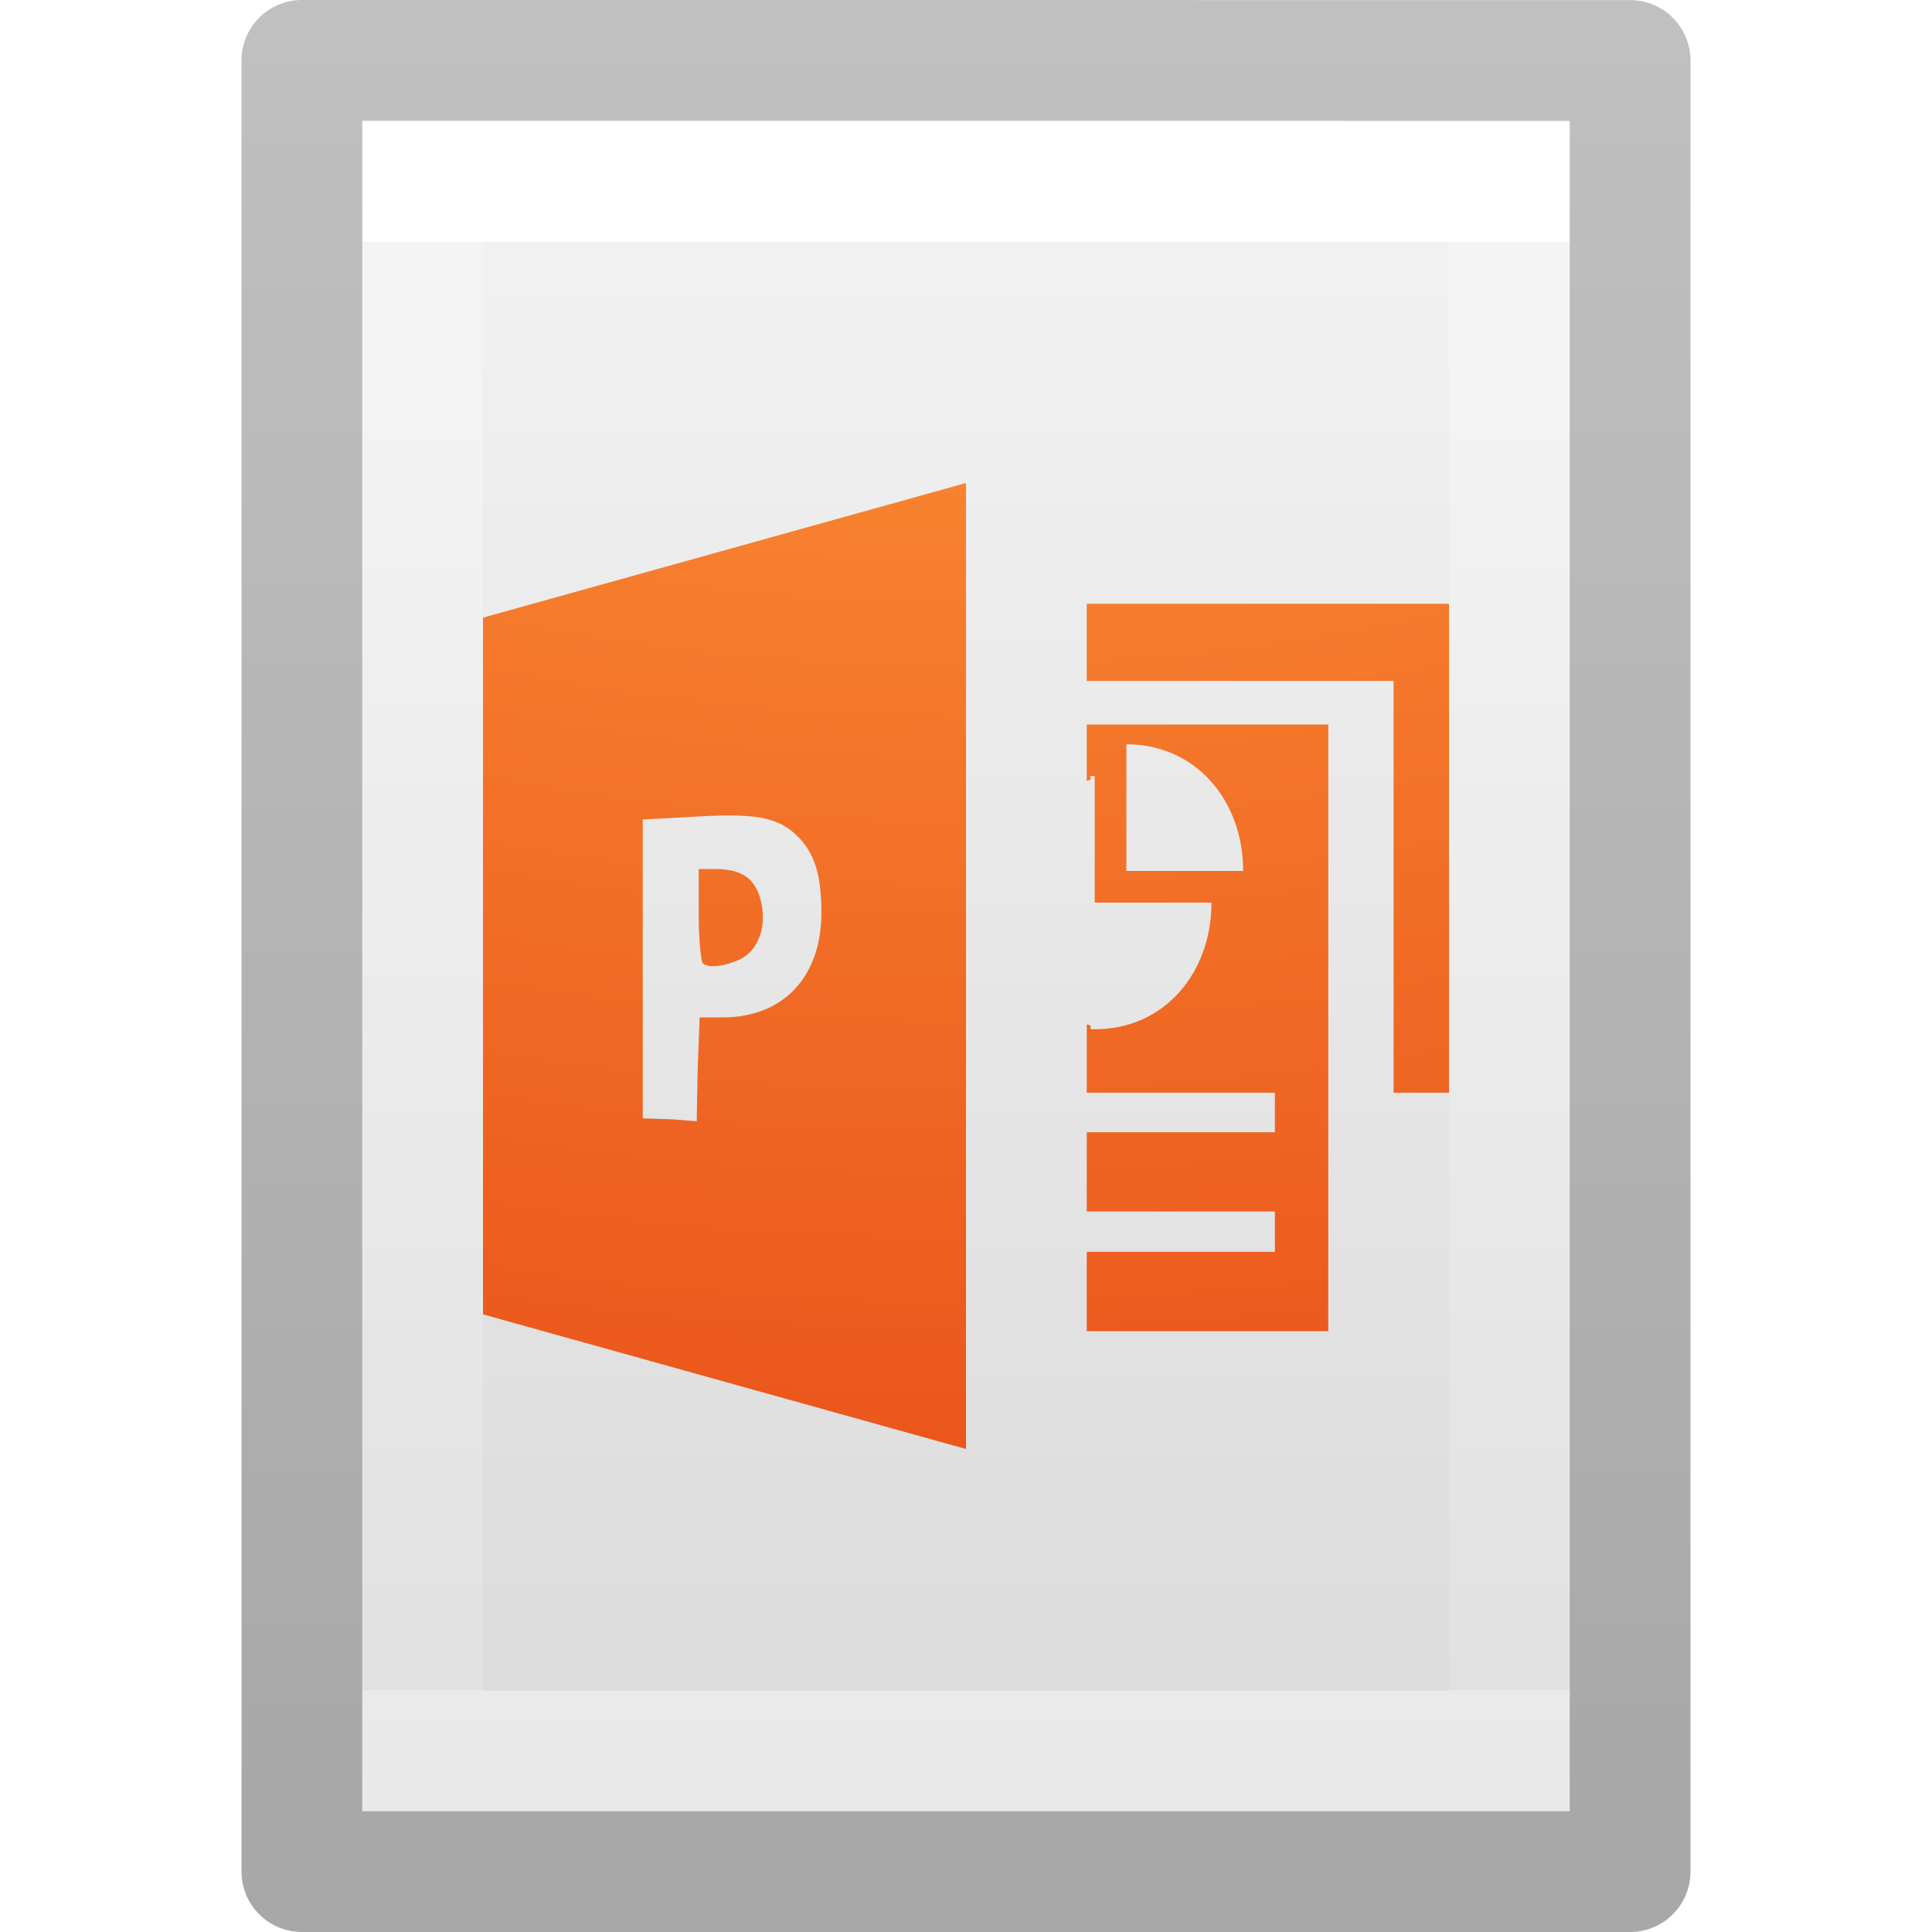
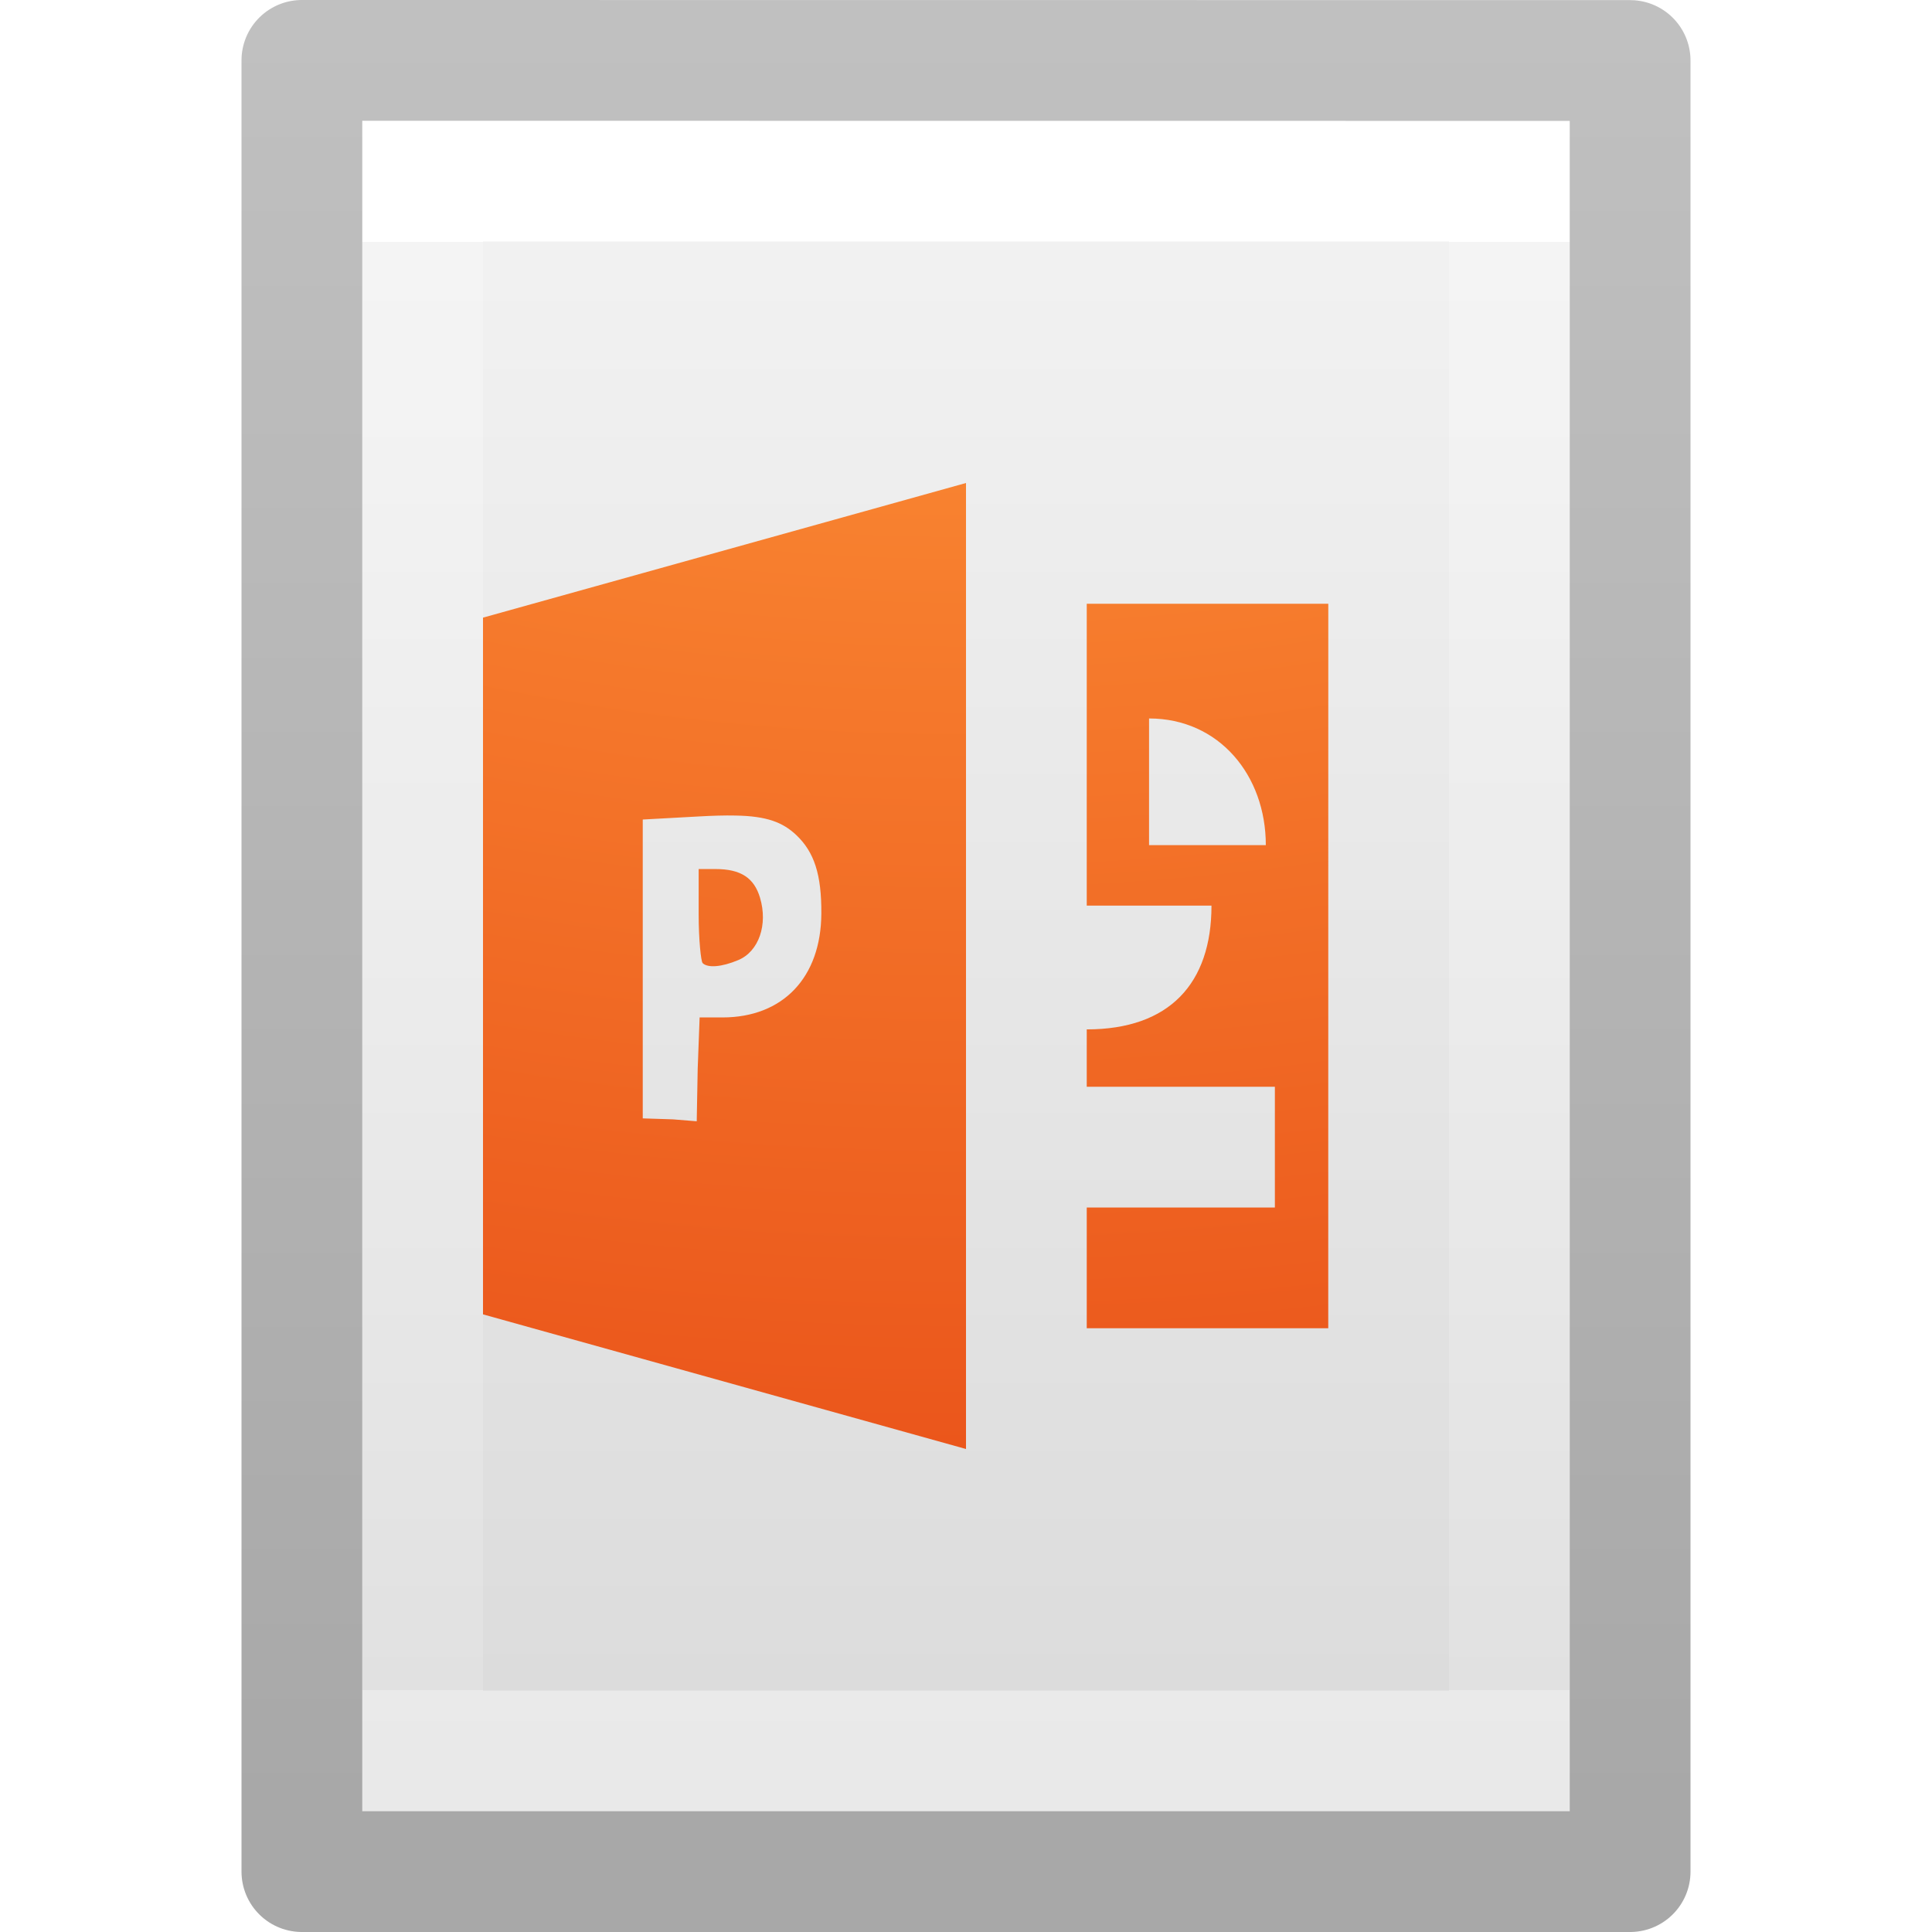
<svg xmlns="http://www.w3.org/2000/svg" xmlns:xlink="http://www.w3.org/1999/xlink" id="svg3810" height="16" width="16" version="1.1">
  <defs id="defs3812">
    <linearGradient gradientTransform="matrix(0.2432432,0,0,0.3513513,2.162164,-0.432428)" gradientUnits="userSpaceOnUse" xlink:href="#linearGradient3977" id="linearGradient3988" y2="41.077" x2="24" y1="6.923" x1="24" />
    <linearGradient id="linearGradient3977">
      <stop offset="0" style="stop-color:#ffffff;stop-opacity:1" id="stop3979" />
      <stop offset="0" style="stop-color:#ffffff;stop-opacity:0.235" id="stop3981" />
      <stop offset="1" style="stop-color:#ffffff;stop-opacity:0.157" id="stop3983" />
      <stop offset="1" style="stop-color:#ffffff;stop-opacity:0.392" id="stop3985" />
    </linearGradient>
    <linearGradient id="linearGradient3600">
      <stop offset="0" style="stop-color:#f4f4f4;stop-opacity:1" id="stop3602" />
      <stop offset="1" style="stop-color:#dbdbdb;stop-opacity:1" id="stop3604" />
    </linearGradient>
    <linearGradient gradientTransform="matrix(0.2857136,0,0,0.304197,1.142873,0.2326048)" gradientUnits="userSpaceOnUse" xlink:href="#linearGradient3600" id="linearGradient3806" y2="47.013" x2="25.132" y1="0.985" x1="25.132" />
    <linearGradient id="linearGradient3104-9">
      <stop offset="0" style="stop-color:#000000;stop-opacity:0.34" id="stop3106-5" />
      <stop offset="1" style="stop-color:#000000;stop-opacity:0.247" id="stop3108-5" />
    </linearGradient>
    <linearGradient gradientTransform="matrix(0.2537859,0,0,0.3050187,19.12898,-0.685477)" gradientUnits="userSpaceOnUse" xlink:href="#linearGradient3104-9" id="linearGradient3019" y2="2.906" x2="-51.786" y1="50.786" x1="-51.786" />
    <radialGradient cx="6.563" cy="9.957" r="12.672" fx="6.033" fy="9.957" id="radialGradient3029" xlink:href="#linearGradient2867-449-88-871-390-598-476-591-434-148-57-177-8-3-3" gradientUnits="userSpaceOnUse" gradientTransform="matrix(0,2.632157,-3.231447,0,40.10652,-23.33749)" />
    <linearGradient id="linearGradient2867-449-88-871-390-598-476-591-434-148-57-177-8-3-3">
      <stop id="stop3750-1-0-7" style="stop-color:#ffcd7d;stop-opacity:1" offset="0" />
      <stop id="stop3752-3-7-4" style="stop-color:#fc8f36;stop-opacity:1" offset="0.262" />
      <stop id="stop3754-1-8-5" style="stop-color:#e23a0e;stop-opacity:1" offset="0.705" />
      <stop id="stop3756-1-6-2" style="stop-color:#ac441f;stop-opacity:1" offset="1" />
    </linearGradient>
  </defs>
  <path d="m 3,1 c 2.292,0 10,8.904e-4 10,8.904e-4 L 13,15 C 13,15 6.333,15 3,15 3,10.333 3,5.667 3,1 Z" id="path4160" style="display:inline;fill:url(#linearGradient3806);fill-opacity:1;stroke:none" />
  <path d="m 12.5,14.5 -9,0 0,-13 L 12.5,1.5 Z" id="rect6741-1" style="fill:none;stroke:url(#linearGradient3988);stroke-width:1;stroke-linecap:round;stroke-linejoin:miter;stroke-miterlimit:4;stroke-dasharray:none;stroke-dashoffset:0;stroke-opacity:1" />
  <path d="m 2.5,0.5 c 2.521,0 11,9.54e-4 11,9.54e-4 l 1.3e-5,14.999 c 0,0 -7.333,0 -11,0 0,-5 0,-10 0,-15 z" id="path4160-8" style="display:inline;fill:none;stroke:url(#linearGradient3019);stroke-width:1;stroke-linecap:butt;stroke-linejoin:round;stroke-miterlimit:4;stroke-dasharray:none;stroke-dashoffset:0;stroke-opacity:1" />
-   <path d="M 8,4 4,5.115 v 5.77 L 8,12 Z m 1,1 v 0.639 h 2.541 v 3.41 H 12 V 5.639 5 h -0.393 z m 3.769e-4,1 -3.769e-4,0.467 c 0.084,-0.022 -0.025,-0.041 0.066,-0.041 v 1.049 h 0.967 c 0,0.579 -0.388,1.049 -0.967,1.049 -0.091,0 0.018,-0.019 -0.066,-0.041 v 0.566 h 1.558 v 0.328 H 9 v 0.656 h 1.558 v 0.334 H 9 v 0.657 h 2 l 3.76e-4,-5.024 z m 0.328,0.164 c 0.579,0 0.967,0.47 0.967,1.049 H 9.328 Z m -3.239,0.59 c 0.263,0.004 0.396,0.057 0.508,0.164 0.146,0.14 0.207,0.324 0.205,0.648 C 6.799,8.097 6.482,8.426 5.983,8.426 H 5.794 l -0.016,0.426 -0.008,0.434 -0.197,-0.016 -0.25,-0.008 V 8.025 6.787 l 0.455,-0.025 c 0.121,-0.007 0.224,-0.01 0.311,-0.008 z m -0.303,0.443 v 0.377 c 0,0.207 0.019,0.388 0.033,0.402 0.041,0.041 0.155,0.034 0.295,-0.025 C 6.284,7.88 6.361,7.658 6.294,7.434 6.245,7.27 6.135,7.197 5.925,7.197 Z" id="path3065" style="color:#000000;clip-rule:nonzero;display:inline;overflow:visible;visibility:visible;opacity:1;isolation:auto;mix-blend-mode:normal;color-interpolation:sRGB;color-interpolation-filters:linearRGB;solid-color:#000000;solid-opacity:1;fill:url(#radialGradient3029);fill-opacity:1;fill-rule:nonzero;stroke:none;stroke-width:1;stroke-linecap:butt;stroke-linejoin:miter;stroke-miterlimit:4;stroke-dasharray:none;stroke-dashoffset:0;stroke-opacity:1;marker:none;color-rendering:auto;image-rendering:auto;shape-rendering:auto;text-rendering:auto;enable-background:accumulate" />
+   <path d="M 8,4 4,5.115 v 5.77 L 8,12 Z M 9,5 9,7.5 h 1.033 C 10.033,8.144 9.685,8.525 9,8.525 L 9,9 h 1.558 v 1 H 9 v 1 h 2 l 3.76e-4,-6 z m 0.516,0.95 c 0.579,0 0.967,0.47 0.967,1.049 H 9.516 Z M 6.089,6.754 c 0.263,0.004 0.396,0.057 0.508,0.164 0.146,0.14 0.207,0.324 0.205,0.648 C 6.799,8.097 6.482,8.426 5.983,8.426 H 5.794 l -0.016,0.426 -0.008,0.434 -0.197,-0.016 -0.25,-0.008 V 8.025 6.787 l 0.455,-0.025 c 0.121,-0.007 0.224,-0.01 0.311,-0.008 z m -0.303,0.443 v 0.377 c 0,0.207 0.019,0.388 0.033,0.402 0.041,0.041 0.155,0.034 0.295,-0.025 C 6.284,7.88 6.361,7.658 6.294,7.434 6.245,7.27 6.135,7.197 5.925,7.197 Z" id="path3065" style="color:#000000;clip-rule:nonzero;display:inline;overflow:visible;visibility:visible;opacity:1;isolation:auto;mix-blend-mode:normal;color-interpolation:sRGB;color-interpolation-filters:linearRGB;solid-color:#000000;solid-opacity:1;fill:url(#radialGradient3029);fill-opacity:1;fill-rule:nonzero;stroke:none;stroke-width:1;stroke-linecap:butt;stroke-linejoin:miter;stroke-miterlimit:4;stroke-dasharray:none;stroke-dashoffset:0;stroke-opacity:1;marker:none;color-rendering:auto;image-rendering:auto;shape-rendering:auto;text-rendering:auto;enable-background:accumulate" />
</svg>
